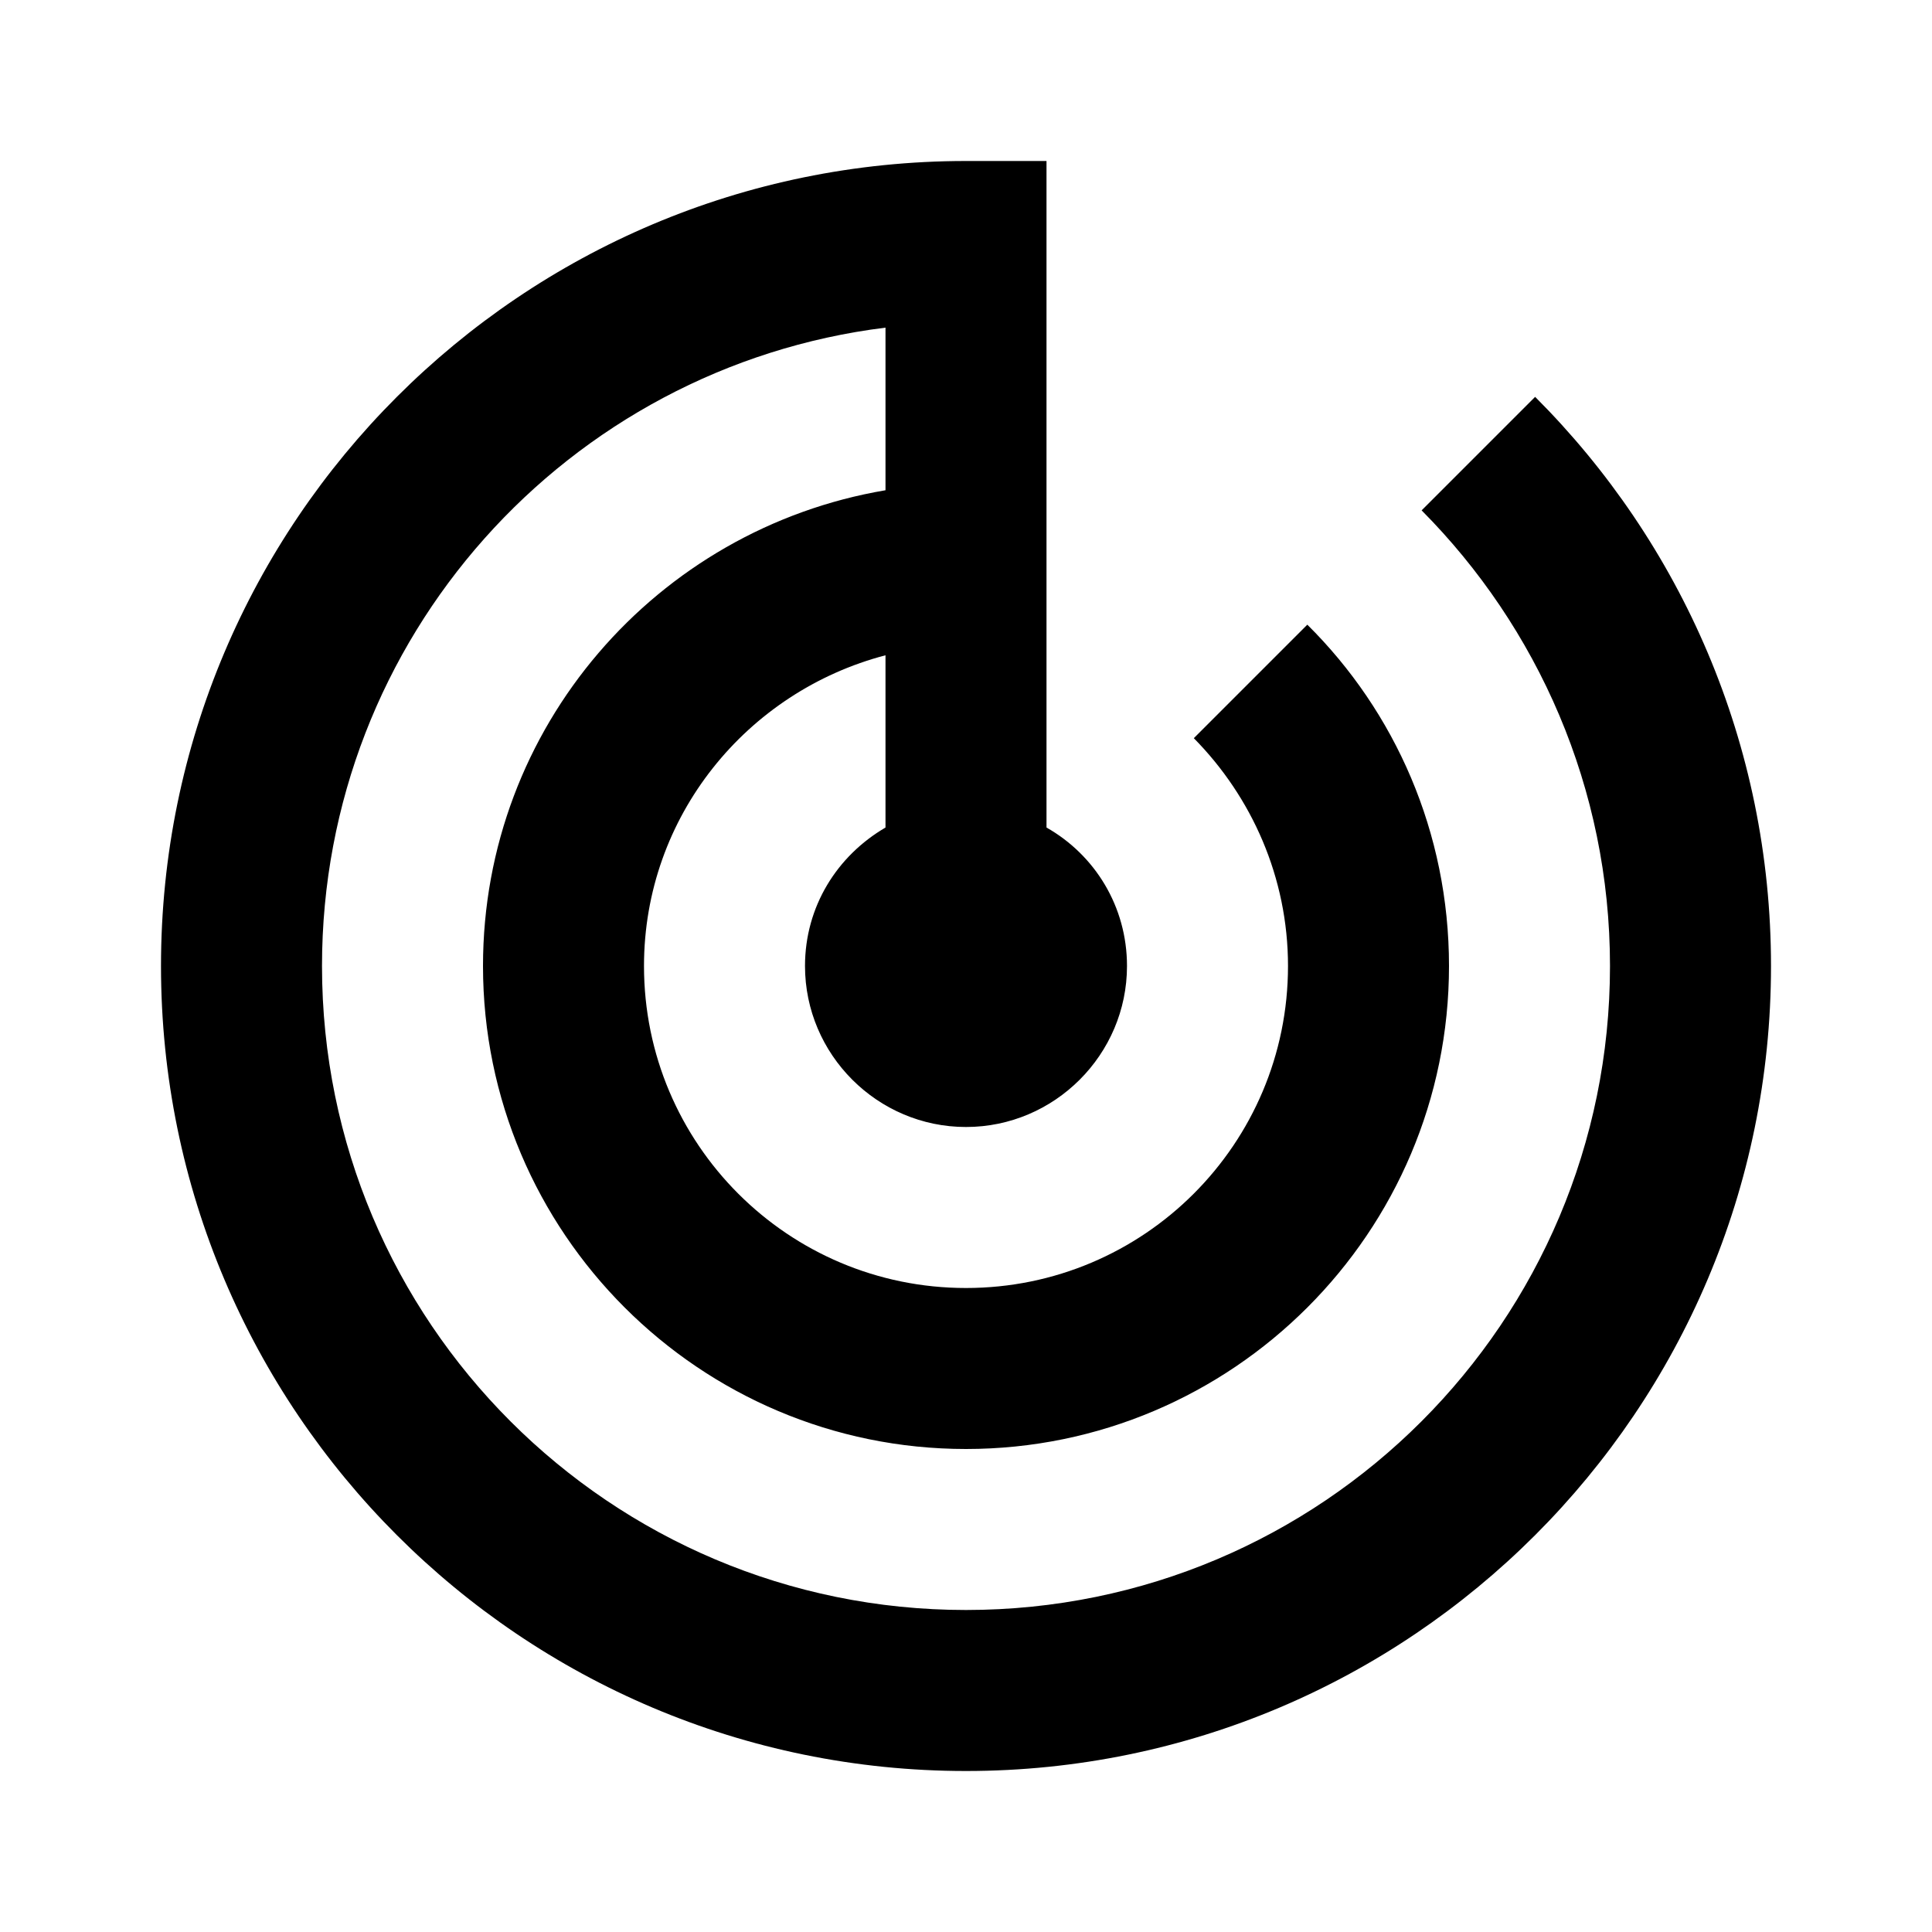
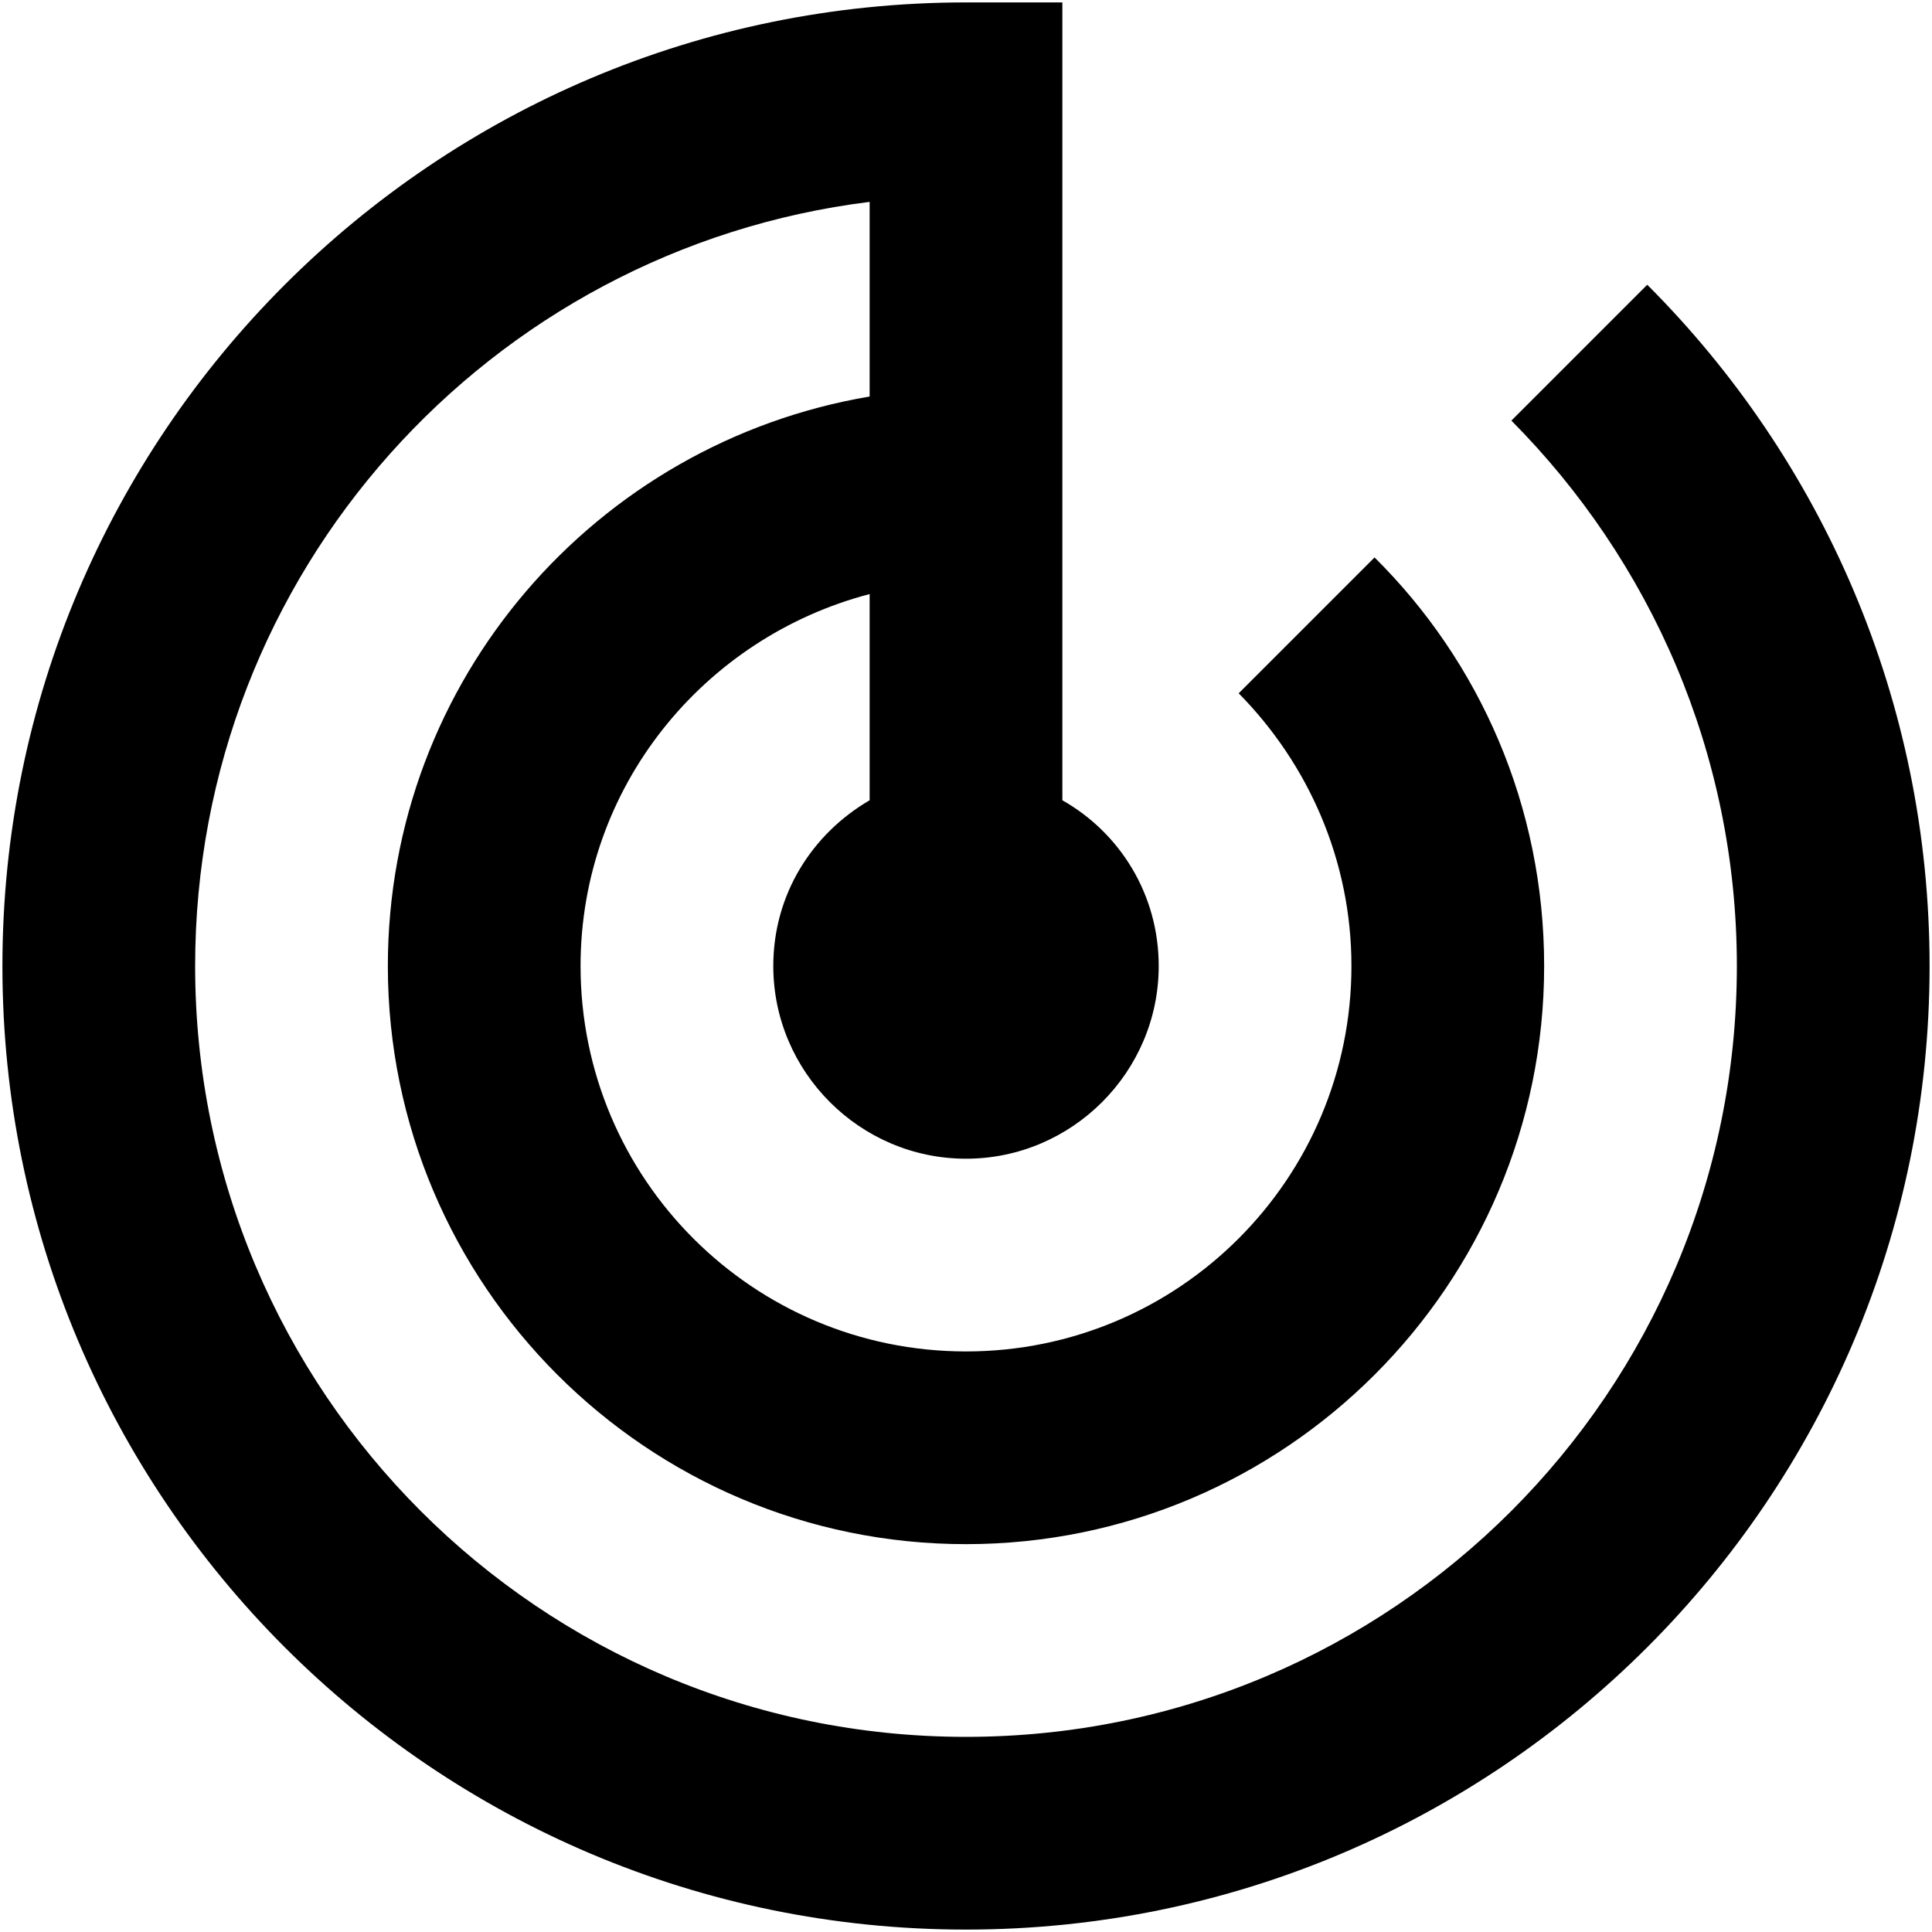
- <svg xmlns="http://www.w3.org/2000/svg" width="1000pt" height="1000pt" viewBox="0 0 1000 1000" version="1.1">
-   <g id="surface1">
-     <path style=" stroke:none;fill-rule:nonzero;fill:rgb(0%,0%,0%);fill-opacity:1;" d="M 794.582 205.418 L 735.832 264.168 C 795.832 324.582 833.332 407.918 833.332 500 C 833.332 684.168 684.168 833.332 500 833.332 C 315.832 833.332 166.668 684.168 166.668 500 C 166.668 330 293.75 190 458.332 169.582 L 458.332 253.75 C 340 273.75 250 376.25 250 500 C 250 637.918 362.082 750 500 750 C 637.918 750 750 637.918 750 500 C 750 430.832 722.082 368.332 676.668 323.332 L 617.918 382.082 C 647.918 412.5 666.668 454.168 666.668 500 C 666.668 592.082 592.082 666.668 500 666.668 C 407.918 666.668 333.332 592.082 333.332 500 C 333.332 422.5 386.668 357.918 458.332 339.168 L 458.332 428.332 C 433.332 442.918 416.668 469.168 416.668 500 C 416.668 545.832 454.168 583.332 500 583.332 C 545.832 583.332 583.332 545.832 583.332 500 C 583.332 469.168 566.668 442.5 541.668 428.332 L 541.668 83.332 L 500 83.332 C 270 83.332 83.332 270 83.332 500 C 83.332 730 270 916.668 500 916.668 C 730 916.668 916.668 730 916.668 500 C 916.668 385 870 280.832 794.582 205.418 Z M 794.582 205.418 " />
+ <svg xmlns="http://www.w3.org/2000/svg" width="1000pt" height="1000pt" viewBox="0 0 1000 1000" version="1.1" id="svg566">
+   <defs id="defs570" />
+   <g id="surface1" transform="matrix(1.196996,0,0,1.196996,-98.49812,-98.49812)">
+     <path style="fill:#000000;fill-opacity:1;fill-rule:nonzero;stroke:none" d="m 794.582,205.418 -58.75,58.75 c 60,60.414 97.5,143.75 97.5,235.832 0,184.168 -149.164,333.332 -333.332,333.332 -184.168,0 -333.332,-149.164 -333.332,-333.332 0,-170 127.082,-310 291.664,-330.418 V 253.75 C 340,273.75 250,376.25 250,500 c 0,137.918 112.082,250 250,250 137.918,0 250,-112.082 250,-250 0,-69.168 -27.918,-131.668 -73.332,-176.668 l -58.75,58.75 c 30,30.418 48.75,72.086 48.75,117.918 0,92.082 -74.586,166.668 -166.668,166.668 -92.082,0 -166.668,-74.586 -166.668,-166.668 0,-77.5 53.336,-142.082 125,-160.832 v 89.164 c -25,14.586 -41.664,40.836 -41.664,71.668 0,45.832 37.5,83.332 83.332,83.332 45.832,0 83.332,-37.5 83.332,-83.332 0,-30.832 -16.664,-57.5 -41.664,-71.668 V 83.332 H 500 C 270,83.332 83.332,270 83.332,500 83.332,730 270,916.668 500,916.668 730,916.668 916.668,730 916.668,500 916.668,385 870,280.832 794.582,205.418 Z m 0,0" id="path563" />
  </g>
</svg>
